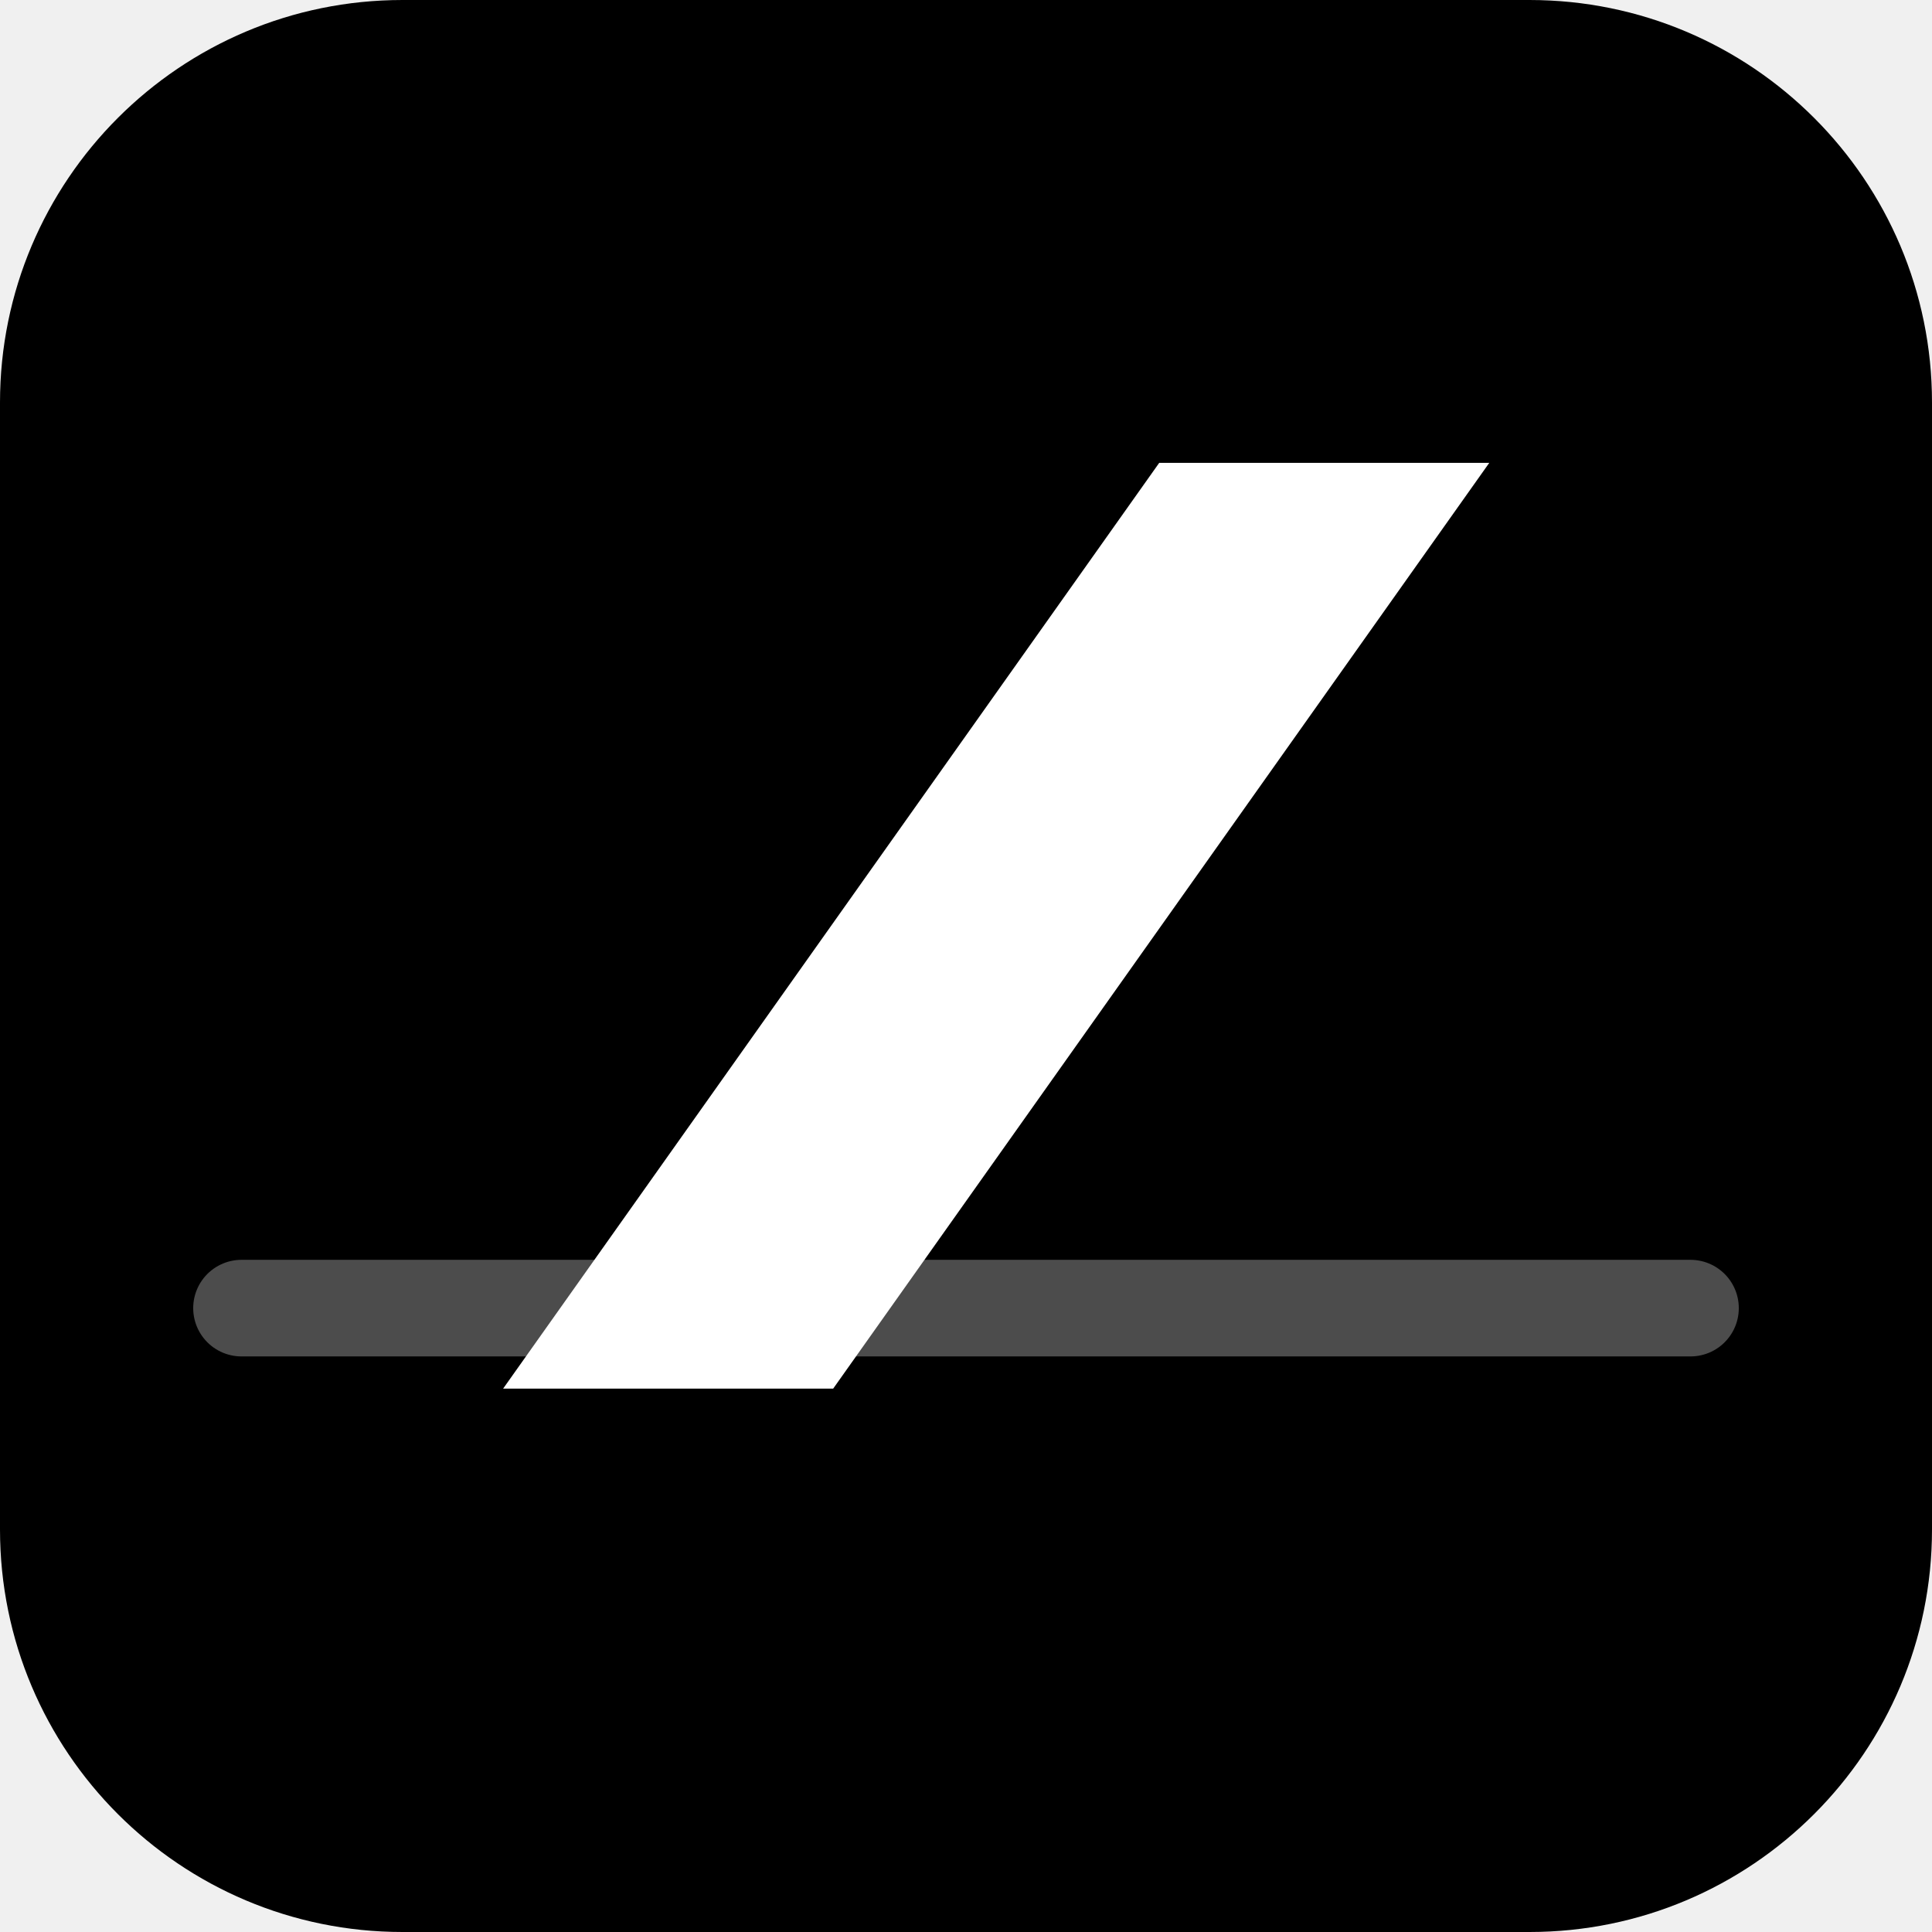
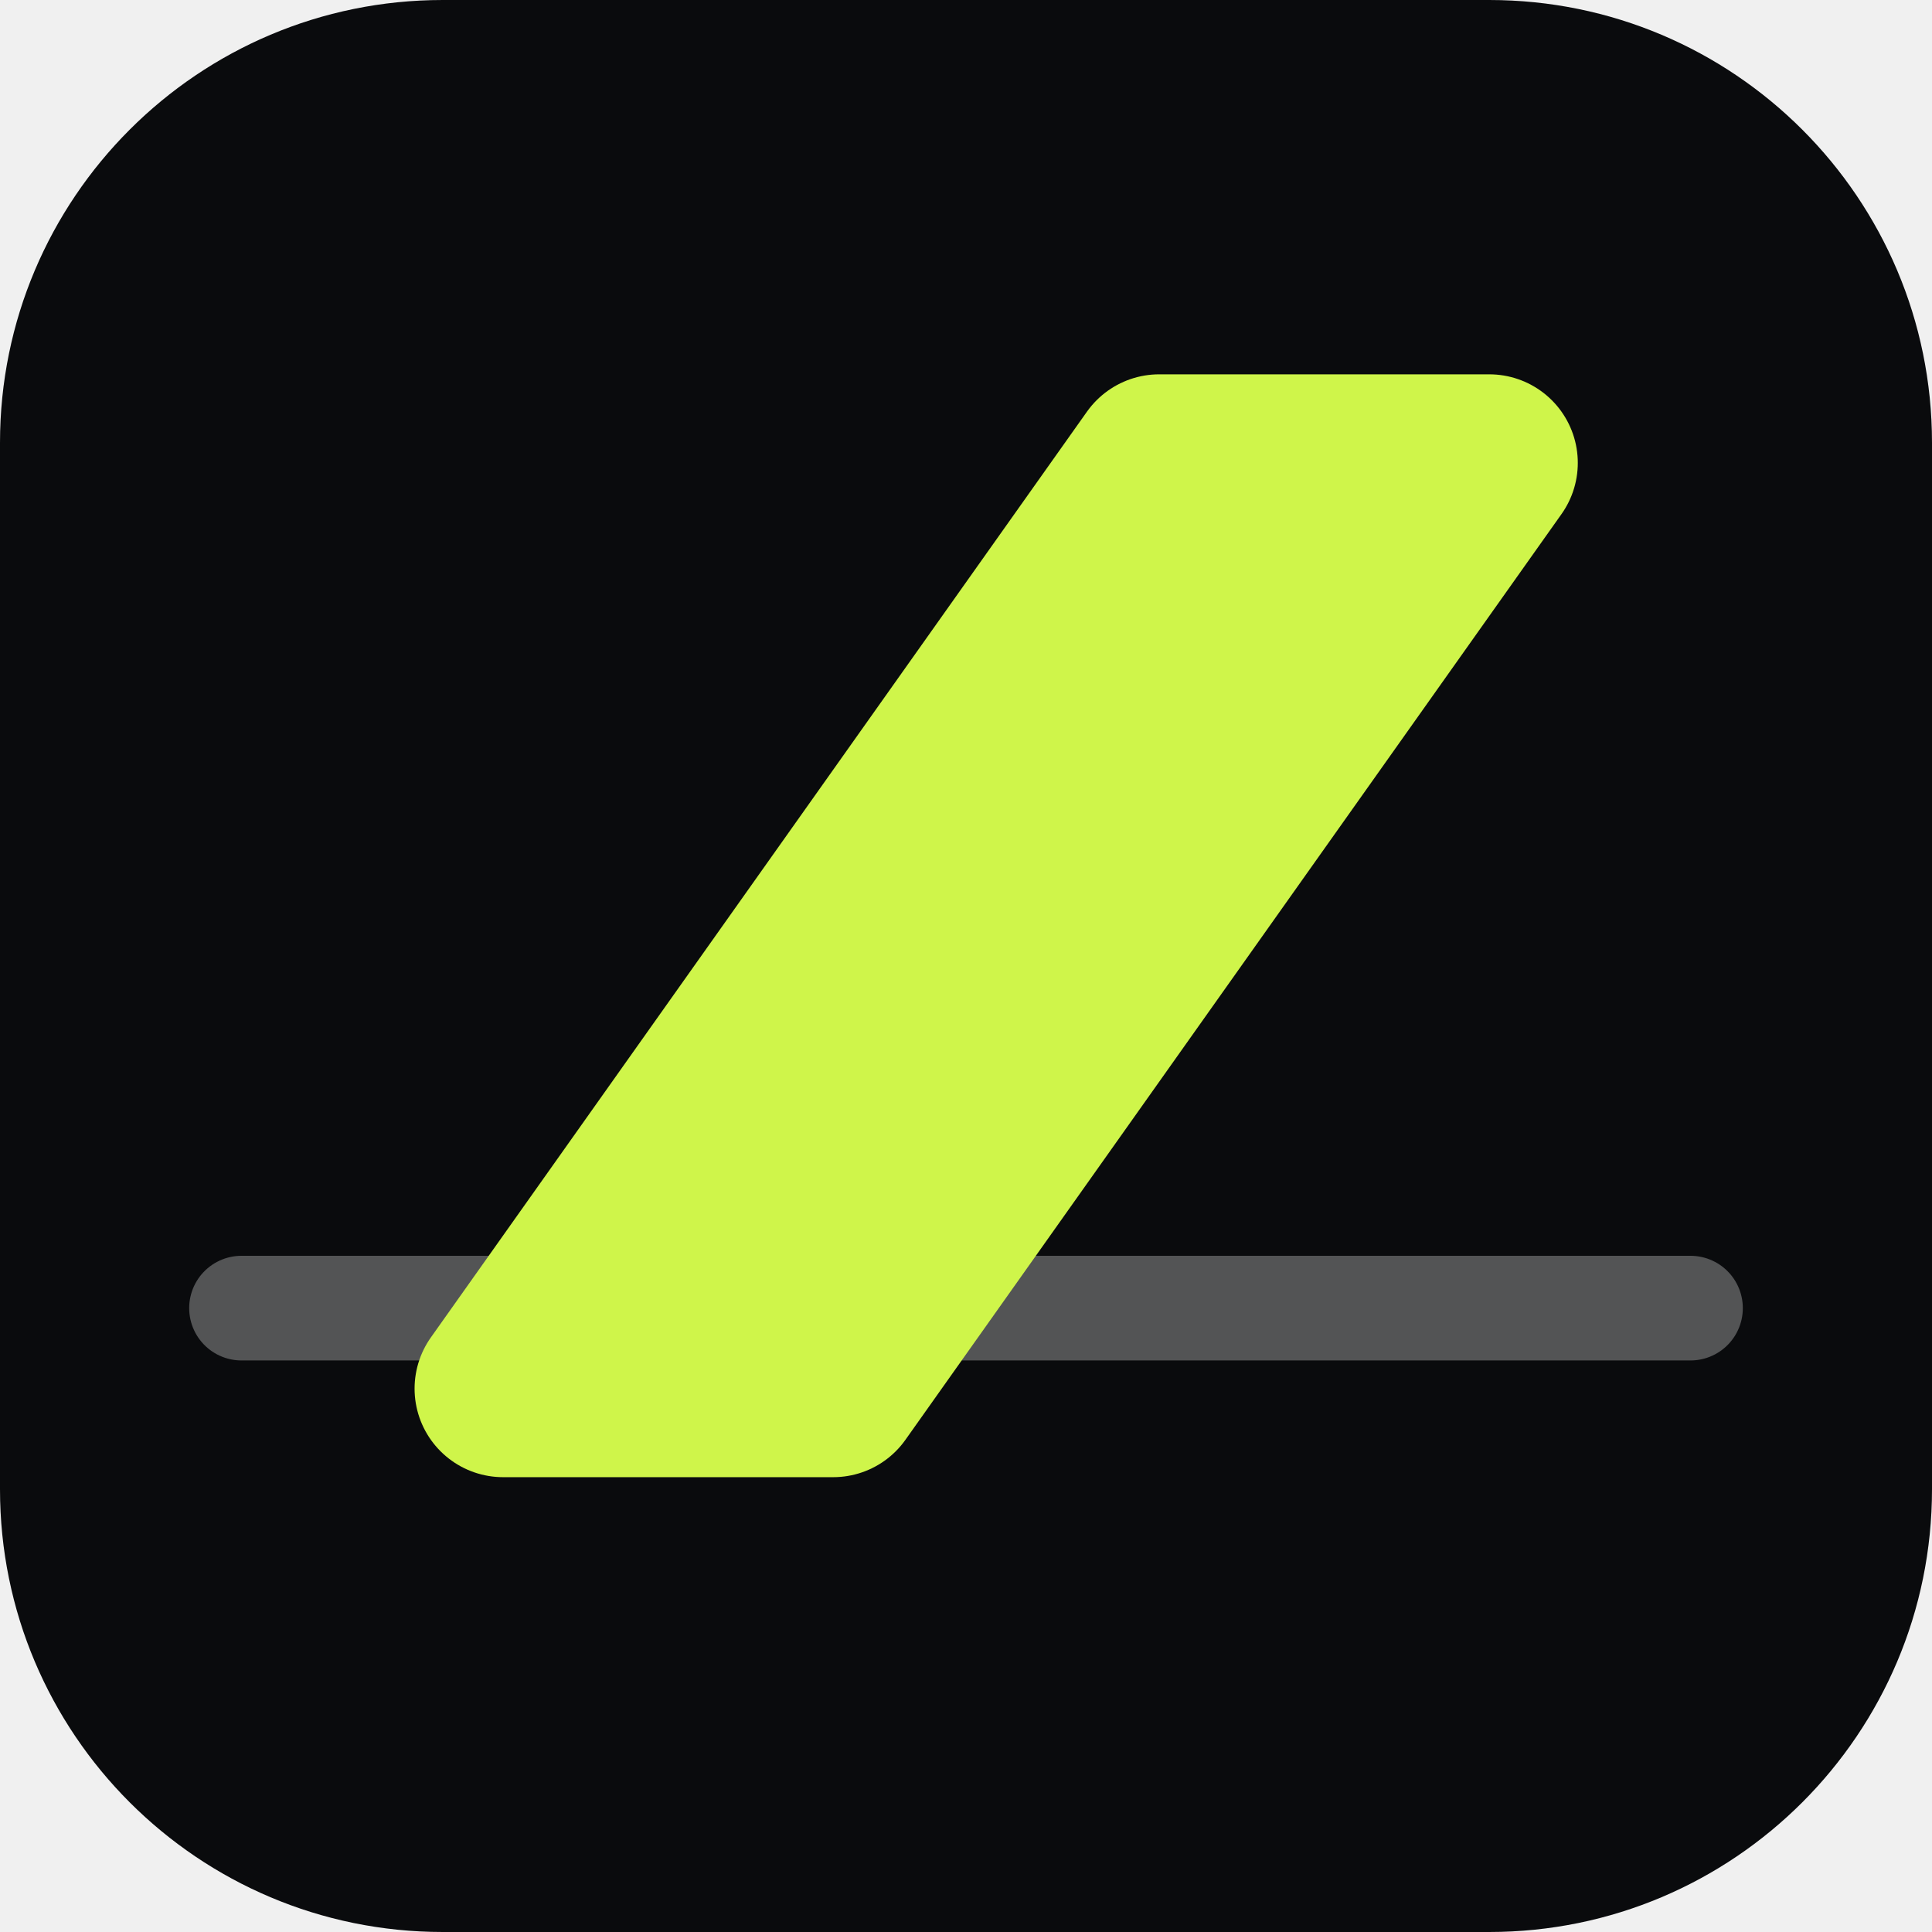
<svg xmlns="http://www.w3.org/2000/svg" viewBox="0 0 48 48" width="48" height="48">
-   <rect width="48" height="48" rx="10" fill="#000000" />
-   <path d="M6 32.5h36" stroke="#ffffff" stroke-width="2.4" stroke-linecap="round" opacity=".3" />
-   <path d="M12.5 34.5h8.2L37 11.5h-8.2z" fill="#ffffff" />
+   <rect width="48" height="48" rx="11" fill="#0A0B0D" />
+   <path d="M6 32.5h36" stroke="#ffffff" stroke-width="2.6" stroke-linecap="round" opacity=".3" />
+   <path d="M12.5 34.5h8.2L37 11.5h-8.2z" fill="#CFF54A" stroke="#CFF54A" stroke-width="4.4" stroke-linejoin="round" />
</svg>
